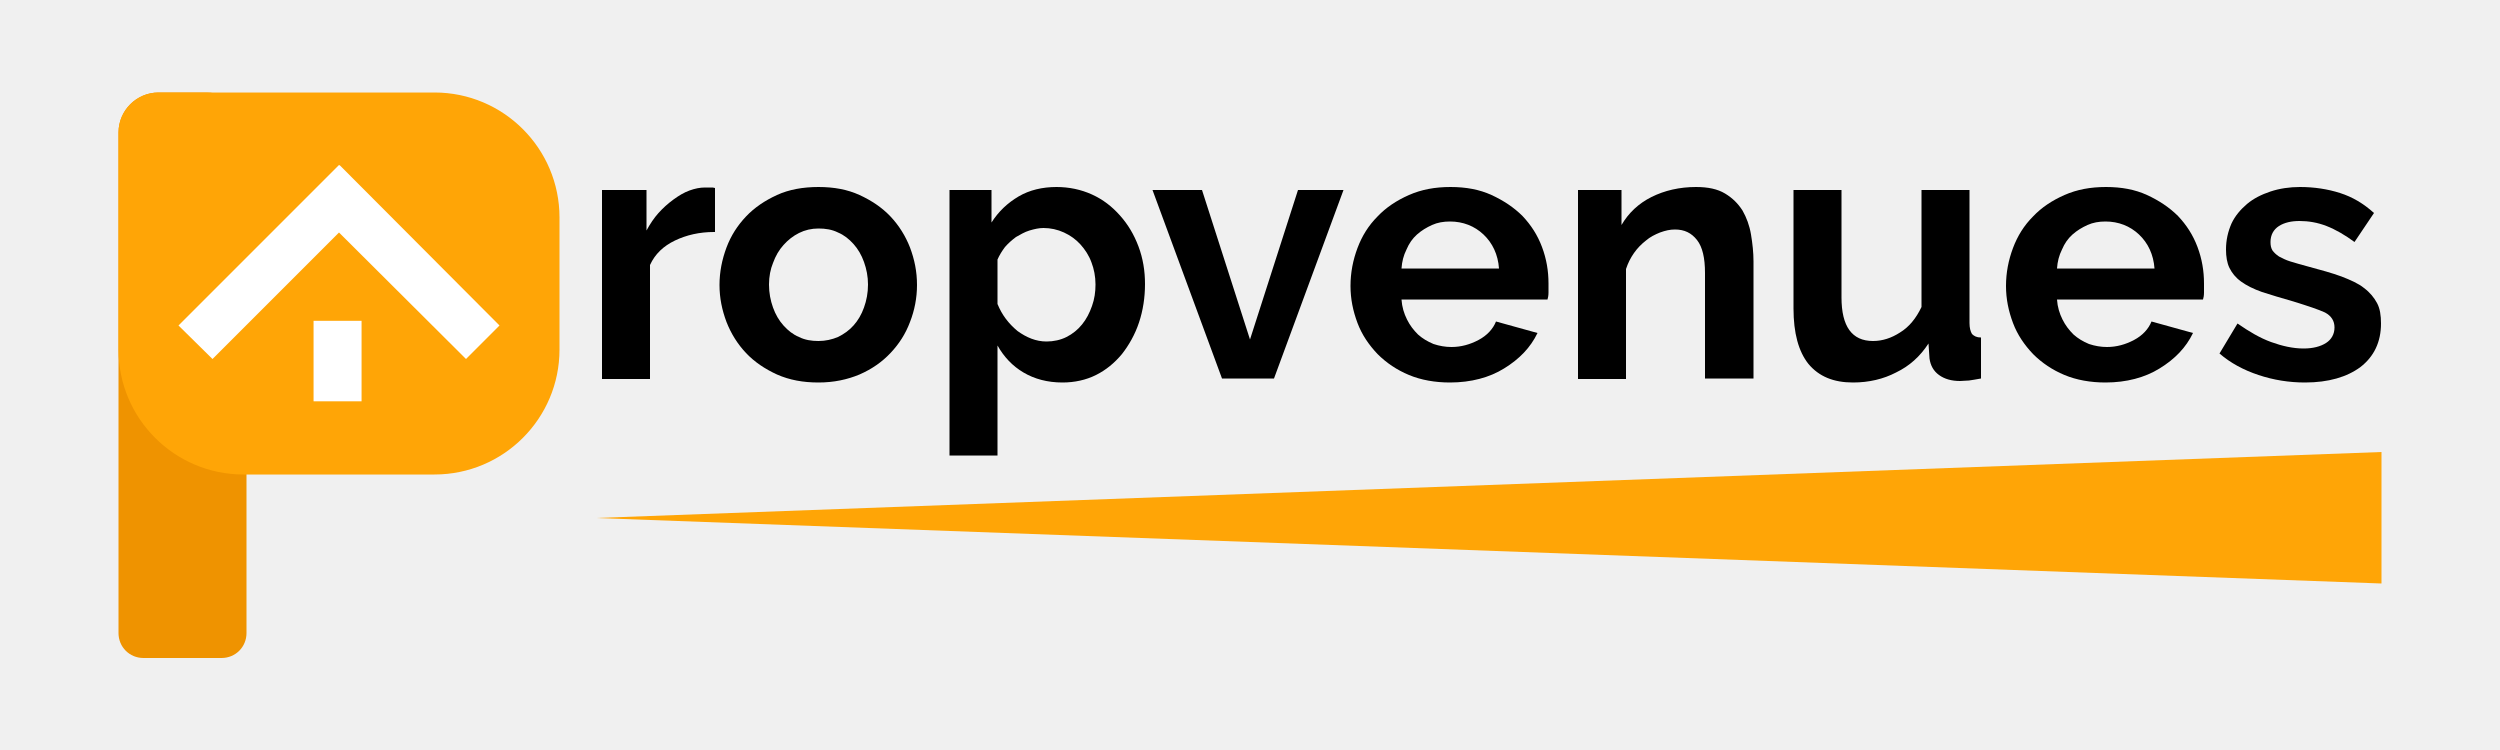
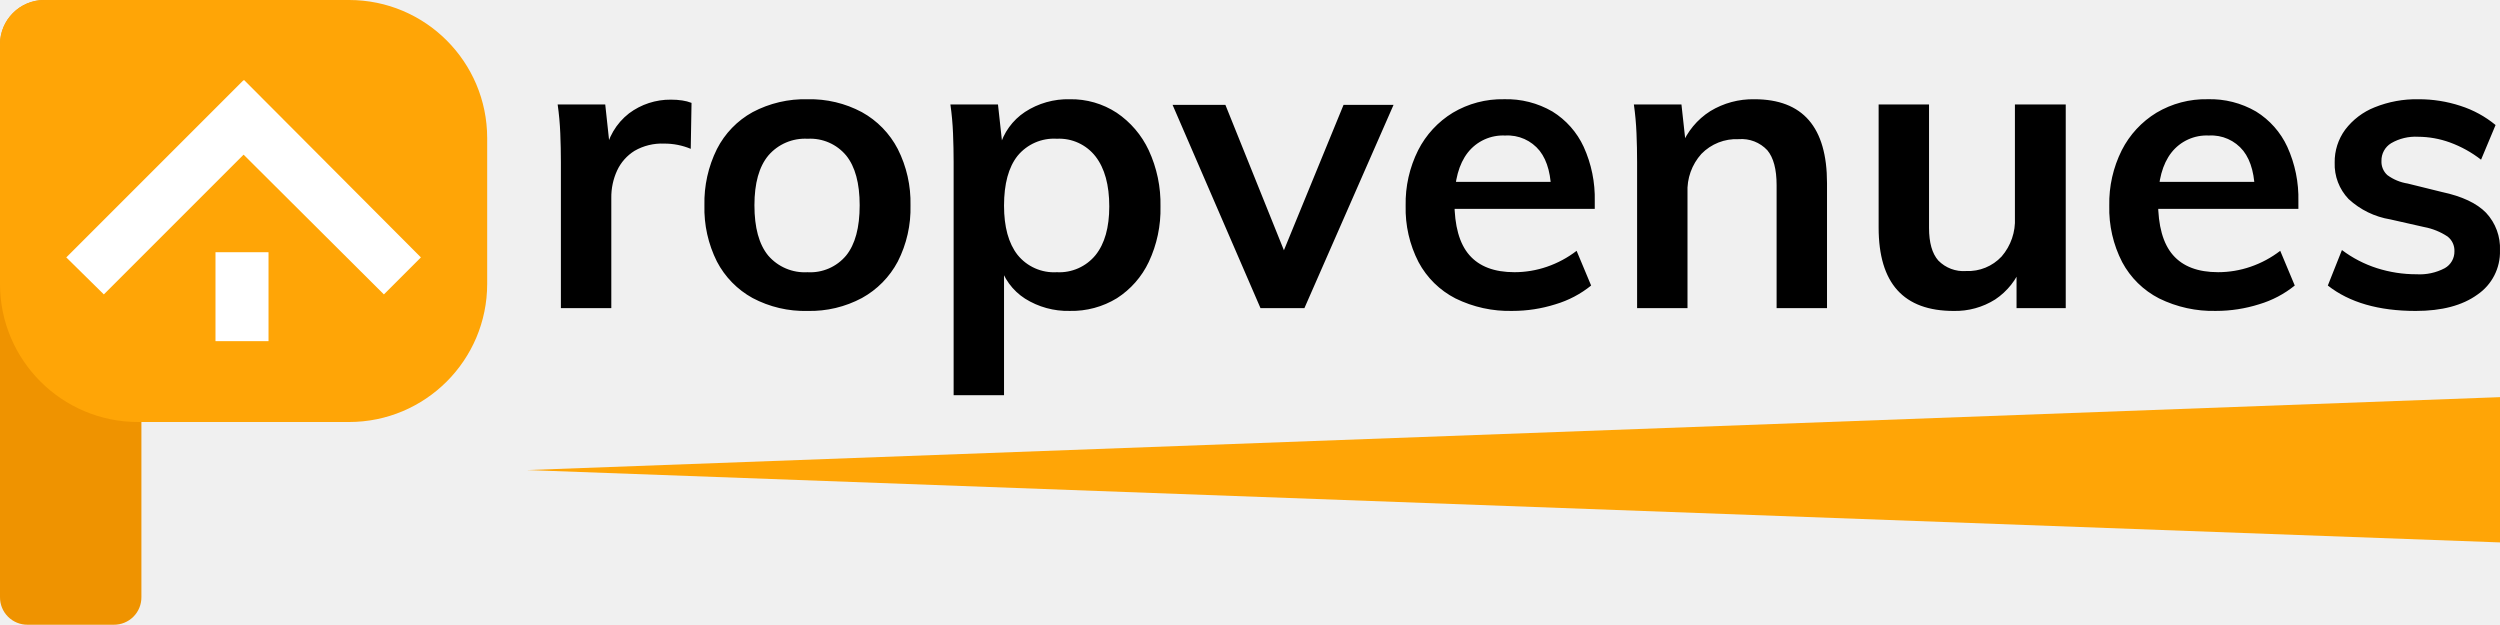
- <svg xmlns="http://www.w3.org/2000/svg" version="1.1" id="Layer_1" x="0px" y="0px" viewBox="0 0 500 150" style="enable-background:new 0 0 500 150;" xml:space="preserve">
-   <style type="text/css">
- 	.st0{fill:#FFA506;}
- 	.st1{fill:#EF9300;}
- 	.st2{fill:#FFFFFF;}
- </style>
-   <polygon class="st0" points="476.3,116.7 119.1,103.6 476.3,90.4 " />
-   <g>
-     <path class="st1" d="M41.3,18.5h-9.6c-4.4,0-8,3.6-8,8v100.1c0,2.8,2.2,5,5,5h15.6c2.8,0,5-2.2,5-5V26.5   C49.3,22.1,45.7,18.5,41.3,18.5z" />
-     <path class="st0" d="M86.9,94.9H48.7c-13.8,0-25-11.2-25-25V26.5c0-4.4,3.6-8,8-8h55.2c13.8,0,25,11.2,25,25v26.4   C111.9,83.7,100.7,94.9,86.9,94.9z" />
-     <g>
-       <polygon class="st2" points="99.9,65.1 67.9,33 67.8,33.1 67.8,33 35.7,65.1 42.5,71.8 67.8,46.5 93.2,71.8   " />
-       <rect x="62.7" y="64.2" transform="matrix(-1 7.979717e-12 -7.979717e-12 -1 135.0126 144.4625)" class="st2" width="9.6" height="16.1" />
-     </g>
-     <g>
-       <path d="M142.8,46.4c-2.9,0-5.5,0.6-7.8,1.7s-4,2.7-5,4.9v22.8h-9.6V38h8.9v8.1c0.7-1.3,1.5-2.5,2.4-3.5c0.9-1,1.9-1.9,3-2.7    c1.1-0.8,2.1-1.4,3.2-1.8c1.1-0.4,2.1-0.6,3.1-0.6c0.5,0,0.9,0,1.2,0s0.5,0,0.8,0.1V46.4z" />
-       <path d="M163.7,76.5c-3.1,0-5.8-0.5-8.3-1.6c-2.4-1.1-4.5-2.5-6.2-4.3c-1.7-1.8-3-3.9-3.9-6.2c-0.9-2.4-1.4-4.8-1.4-7.4    c0-2.6,0.5-5.1,1.4-7.5c0.9-2.4,2.2-4.4,3.9-6.2c1.7-1.8,3.8-3.2,6.2-4.3c2.4-1.1,5.2-1.6,8.3-1.6c3.1,0,5.8,0.5,8.2,1.6    c2.4,1.1,4.5,2.5,6.2,4.3c1.7,1.8,3,3.9,3.9,6.2c0.9,2.4,1.4,4.8,1.4,7.5c0,2.6-0.5,5.1-1.4,7.4c-0.9,2.4-2.2,4.4-3.9,6.2    c-1.7,1.8-3.7,3.2-6.2,4.3C169.5,75.9,166.8,76.5,163.7,76.5z M153.8,56.9c0,1.7,0.3,3.2,0.8,4.6c0.5,1.4,1.2,2.6,2.1,3.6    c0.9,1,1.9,1.8,3.1,2.3c1.2,0.6,2.5,0.8,3.9,0.8c1.4,0,2.7-0.3,3.9-0.8c1.2-0.6,2.2-1.3,3.1-2.3c0.9-1,1.6-2.2,2.1-3.6    c0.5-1.4,0.8-2.9,0.8-4.6c0-1.6-0.3-3.1-0.8-4.5c-0.5-1.4-1.2-2.6-2.1-3.6c-0.9-1-1.9-1.8-3.1-2.3c-1.2-0.6-2.5-0.8-3.9-0.8    c-1.4,0-2.7,0.3-3.9,0.9c-1.2,0.6-2.2,1.4-3.1,2.4c-0.9,1-1.6,2.2-2.1,3.6C154.1,53.8,153.8,55.3,153.8,56.9z" />
-       <path d="M212.5,76.5c-3,0-5.6-0.7-7.8-2c-2.2-1.3-3.9-3.1-5.2-5.4v22h-9.6V38h8.4v6.5c1.4-2.2,3.2-3.9,5.4-5.2    c2.2-1.3,4.8-1.9,7.6-1.9c2.5,0,4.9,0.5,7.1,1.5c2.2,1,4,2.4,5.6,4.2c1.6,1.8,2.8,3.8,3.7,6.2c0.9,2.4,1.3,4.9,1.3,7.5    c0,2.7-0.4,5.3-1.2,7.7c-0.8,2.4-2,4.5-3.4,6.3c-1.5,1.8-3.2,3.2-5.2,4.2S214.9,76.5,212.5,76.5z M209.3,68.3c1.4,0,2.8-0.3,4-0.9    c1.2-0.6,2.3-1.5,3.1-2.5c0.9-1.1,1.5-2.3,2-3.7c0.5-1.4,0.7-2.8,0.7-4.3c0-1.6-0.3-3.1-0.8-4.4c-0.5-1.4-1.3-2.6-2.2-3.6    c-0.9-1-2-1.8-3.3-2.4c-1.3-0.6-2.7-0.9-4.1-0.9c-0.9,0-1.8,0.2-2.8,0.5c-1,0.3-1.8,0.8-2.7,1.3c-0.8,0.6-1.5,1.2-2.2,2    c-0.6,0.8-1.1,1.6-1.5,2.5v8.9c0.9,2.2,2.2,3.9,4,5.4C205.3,67.5,207.2,68.3,209.3,68.3z" />
-       <path d="M244.4,75.7L230.5,38h9.9l9.6,29.9l9.6-29.9h9.1l-13.9,37.7H244.4z" />
-       <path d="M290,76.5c-3,0-5.8-0.5-8.2-1.5c-2.4-1-4.5-2.4-6.3-4.2c-1.7-1.8-3.1-3.8-4-6.2c-0.9-2.4-1.4-4.8-1.4-7.4    c0-2.7,0.5-5.2,1.4-7.6c0.9-2.4,2.2-4.5,4-6.3c1.7-1.8,3.8-3.2,6.3-4.3c2.5-1.1,5.2-1.6,8.3-1.6c3.1,0,5.8,0.5,8.2,1.6    c2.4,1.1,4.5,2.5,6.2,4.2c1.7,1.8,3,3.8,3.9,6.2c0.9,2.4,1.3,4.8,1.3,7.3c0,0.6,0,1.2,0,1.8c0,0.6-0.1,1.1-0.2,1.4h-29.2    c0.1,1.5,0.5,2.8,1.1,4c0.6,1.2,1.3,2.1,2.2,3c0.9,0.8,1.9,1.4,3.1,1.9c1.2,0.4,2.4,0.6,3.6,0.6c1.9,0,3.7-0.5,5.4-1.4    c1.7-0.9,2.9-2.2,3.5-3.7l8.3,2.3c-1.4,2.9-3.6,5.2-6.7,7.1C297.9,75.5,294.2,76.5,290,76.5z M299.8,53.7    c-0.2-2.8-1.3-5.1-3.1-6.8c-1.8-1.7-4.1-2.6-6.7-2.6c-1.3,0-2.5,0.2-3.6,0.7c-1.1,0.5-2.1,1.1-3,1.9c-0.9,0.8-1.6,1.8-2.1,3    c-0.6,1.2-0.9,2.4-1,3.8H299.8z" />
-       <path d="M350.7,75.7H341V54.6c0-3-0.5-5.2-1.6-6.6c-1.1-1.4-2.5-2.1-4.4-2.1c-1,0-1.9,0.2-3,0.6c-1,0.4-2,0.9-2.8,1.6    c-0.9,0.7-1.7,1.5-2.4,2.5c-0.7,1-1.2,2-1.6,3.2v22h-9.6V38h8.7v7c1.4-2.4,3.4-4.3,6-5.6c2.6-1.3,5.6-2,8.9-2    c2.4,0,4.3,0.4,5.8,1.3c1.5,0.9,2.6,2,3.5,3.4c0.8,1.4,1.4,3,1.7,4.8c0.3,1.8,0.5,3.6,0.5,5.4V75.7z" />
-       <path d="M370.6,76.5c-3.9,0-6.8-1.2-8.9-3.7c-2-2.5-3-6.2-3-11.1V38h9.6v21.5c0,5.8,2.1,8.7,6.3,8.7c1.9,0,3.7-0.6,5.4-1.7    c1.8-1.1,3.2-2.8,4.3-5.1V38h9.6v26.6c0,1,0.2,1.7,0.5,2.2c0.4,0.4,0.9,0.7,1.8,0.7v8.2c-1,0.2-1.8,0.3-2.4,0.4    c-0.6,0-1.2,0.1-1.8,0.1c-1.7,0-3.1-0.4-4.2-1.2c-1.1-0.8-1.7-1.9-1.9-3.3l-0.2-3c-1.7,2.6-3.8,4.5-6.5,5.8    C376.7,75.8,373.8,76.5,370.6,76.5z" />
-       <path d="M421.1,76.5c-3,0-5.8-0.5-8.2-1.5c-2.4-1-4.5-2.4-6.3-4.2c-1.7-1.8-3.1-3.8-4-6.2c-0.9-2.4-1.4-4.8-1.4-7.4    c0-2.7,0.5-5.2,1.4-7.6c0.9-2.4,2.2-4.5,4-6.3c1.7-1.8,3.8-3.2,6.3-4.3c2.5-1.1,5.2-1.6,8.3-1.6c3.1,0,5.8,0.5,8.2,1.6    c2.4,1.1,4.5,2.5,6.2,4.2c1.7,1.8,3,3.8,3.9,6.2c0.9,2.4,1.3,4.8,1.3,7.3c0,0.6,0,1.2,0,1.8c0,0.6-0.1,1.1-0.2,1.4h-29.2    c0.1,1.5,0.5,2.8,1.1,4c0.6,1.2,1.3,2.1,2.2,3c0.9,0.8,1.9,1.4,3.1,1.9c1.2,0.4,2.4,0.6,3.6,0.6c1.9,0,3.7-0.5,5.4-1.4    c1.7-0.9,2.9-2.2,3.5-3.7l8.3,2.3c-1.4,2.9-3.6,5.2-6.7,7.1C429,75.5,425.3,76.5,421.1,76.5z M430.9,53.7    c-0.2-2.8-1.3-5.1-3.1-6.8c-1.8-1.7-4.1-2.6-6.7-2.6c-1.3,0-2.5,0.2-3.6,0.7c-1.1,0.5-2.1,1.1-3,1.9c-0.9,0.8-1.6,1.8-2.1,3    c-0.6,1.2-0.9,2.4-1,3.8H430.9z" />
-       <path d="M461,76.5c-3.2,0-6.3-0.5-9.3-1.5c-3-1-5.6-2.4-7.8-4.3l3.6-6c2.3,1.6,4.5,2.9,6.7,3.7c2.2,0.8,4.4,1.3,6.5,1.3    c1.9,0,3.4-0.4,4.5-1.1c1.1-0.7,1.7-1.8,1.7-3.1c0-1.3-0.6-2.3-1.9-3c-1.3-0.6-3.4-1.3-6.3-2.2c-2.4-0.7-4.5-1.3-6.3-1.9    c-1.7-0.6-3.1-1.3-4.2-2.1c-1.1-0.8-1.8-1.7-2.3-2.7c-0.5-1-0.7-2.3-0.7-3.7c0-1.9,0.4-3.6,1.1-5.2c0.7-1.5,1.8-2.8,3.1-3.9    c1.3-1.1,2.9-1.9,4.7-2.5s3.8-0.9,5.9-0.9c2.8,0,5.5,0.4,8,1.2c2.5,0.8,4.7,2.1,6.8,4l-3.9,5.8c-1.9-1.4-3.8-2.5-5.6-3.2    c-1.8-0.7-3.6-1-5.4-1c-1.6,0-3,0.3-4.1,1c-1.1,0.7-1.7,1.8-1.7,3.2c0,0.7,0.1,1.2,0.4,1.7c0.3,0.4,0.7,0.8,1.3,1.2    c0.6,0.3,1.3,0.7,2.3,1c0.9,0.3,2.1,0.6,3.5,1c2.6,0.7,4.8,1.3,6.7,2c1.8,0.7,3.4,1.4,4.5,2.3c1.2,0.9,2,1.9,2.6,3    c0.6,1.1,0.8,2.5,0.8,4.1c0,3.7-1.4,6.6-4.1,8.7C469.4,75.4,465.7,76.5,461,76.5z" />
+ <svg xmlns="http://www.w3.org/2000/svg" width="452.6" height="113.1" viewBox="0 0 452.6 113.1">
+   <g transform="translate(920.6 387.781)">
+     <path d="M4.891,0V-26.426q0-2.555-.109-5.22a51.981,51.981,0,0,0-.475-5.219h8.614l1.022,9.49-1.022-.511a11.449,11.449,0,0,1,4.307-7.373,12.452,12.452,0,0,1,7.592-2.482,13.462,13.462,0,0,1,2.044.146,7.665,7.665,0,0,1,1.679.438L28.4-28.835a12.331,12.331,0,0,0-4.818-.949,9.9,9.9,0,0,0-5.365,1.314,8.342,8.342,0,0,0-3.139,3.541,11.5,11.5,0,0,0-1.059,5V0ZM49.567.511A20.178,20.178,0,0,1,39.6-1.825a15.948,15.948,0,0,1-6.461-6.607,21.472,21.472,0,0,1-2.263-10.184A21.747,21.747,0,0,1,33.142-28.8,15.845,15.845,0,0,1,39.6-35.478a20.178,20.178,0,0,1,9.965-2.336,19.865,19.865,0,0,1,9.819,2.336,16.072,16.072,0,0,1,6.5,6.679,21.462,21.462,0,0,1,2.3,10.184,21.191,21.191,0,0,1-2.3,10.184,16.181,16.181,0,0,1-6.5,6.607A19.865,19.865,0,0,1,49.567.511Zm0-7.008a8.444,8.444,0,0,0,6.971-3.03q2.446-3.03,2.446-9.089,0-5.986-2.446-9.015a8.444,8.444,0,0,0-6.971-3.03,8.739,8.739,0,0,0-7.118,3.03q-2.519,3.03-2.519,9.015,0,6.059,2.482,9.089A8.717,8.717,0,0,0,49.567-6.5ZM75.993,15.768V-26.426q0-2.555-.109-5.22a51.983,51.983,0,0,0-.475-5.219h8.614l.8,7.3-.511.438a11.109,11.109,0,0,1,4.6-6.388,14.21,14.21,0,0,1,8.1-2.3,15.028,15.028,0,0,1,8.5,2.445,16.733,16.733,0,0,1,5.8,6.789A23,23,0,0,1,113.442-18.4a22.349,22.349,0,0,1-2.117,10.037,15.877,15.877,0,0,1-5.767,6.57,15.683,15.683,0,0,1-8.541,2.3,14.553,14.553,0,0,1-8.1-2.227,10.8,10.8,0,0,1-4.6-6.315l.8-1.168V15.768ZM94.681-6.5a8.461,8.461,0,0,0,7.008-3.1q2.482-3.1,2.482-8.8,0-5.84-2.482-9.052a8.342,8.342,0,0,0-7.008-3.212,8.521,8.521,0,0,0-7.118,3.1q-2.445,3.1-2.446,9.016,0,5.767,2.446,8.906A8.478,8.478,0,0,0,94.681-6.5ZM131.546,0,115.632-36.792h9.563L136.8-7.957h-2.044l11.826-28.835h9.052L139.5,0Zm59.86-4.088a18.735,18.735,0,0,1-6.46,3.395,25.788,25.788,0,0,1-7.775,1.2,22.083,22.083,0,0,1-10.329-2.263,15.678,15.678,0,0,1-6.68-6.57,21.133,21.133,0,0,1-2.336-10.22,21.416,21.416,0,0,1,2.263-10.038,16.923,16.923,0,0,1,6.278-6.789,17.465,17.465,0,0,1,9.271-2.445,16.5,16.5,0,0,1,8.76,2.226,14.8,14.8,0,0,1,5.658,6.388,22.469,22.469,0,0,1,2.008,9.855v1.387H165.856l.073-4.891h20.732l-2.482,2.482q.073-5.329-2.081-8.1a7.426,7.426,0,0,0-6.242-2.774,8.1,8.1,0,0,0-6.789,3.1q-2.409,3.1-2.409,8.87,0,6.57,2.7,9.672t8.176,3.1a18.054,18.054,0,0,0,5.876-.986,18.79,18.79,0,0,0,5.366-2.883ZM199.728,0V-26.426q0-2.628-.11-5.256a51.907,51.907,0,0,0-.474-5.183h8.614l.8,7.3-.8.219a13.216,13.216,0,0,1,5.219-6.315,14.836,14.836,0,0,1,7.993-2.153q13.14,0,13.14,15.184V0h-9.125V-22.265q0-4.307-1.679-6.315a6.377,6.377,0,0,0-5.183-2.007,8.851,8.851,0,0,0-6.753,2.664,9.835,9.835,0,0,0-2.518,7.045V0Zm57.305.511q-6.789,0-10.184-3.76T243.455-14.6V-36.865h9.125v22.338q0,4.015,1.679,5.913a6.375,6.375,0,0,0,5.037,1.9,8.293,8.293,0,0,0,6.424-2.628,9.967,9.967,0,0,0,2.409-7.008V-36.865h9.2V0h-8.906V-7.592l.949-.073a12.567,12.567,0,0,1-4.818,6.1A13.522,13.522,0,0,1,257.033.511Zm61.758-4.6a18.735,18.735,0,0,1-6.461,3.395,25.788,25.788,0,0,1-7.774,1.2,22.083,22.083,0,0,1-10.329-2.263,15.678,15.678,0,0,1-6.68-6.57,21.133,21.133,0,0,1-2.336-10.22,21.416,21.416,0,0,1,2.263-10.038,16.923,16.923,0,0,1,6.278-6.789,17.464,17.464,0,0,1,9.271-2.445,16.5,16.5,0,0,1,8.76,2.226,14.8,14.8,0,0,1,5.658,6.388,22.469,22.469,0,0,1,2.008,9.855v1.387H293.241l.073-4.891h20.732l-2.482,2.482q.073-5.329-2.081-8.1a7.426,7.426,0,0,0-6.242-2.774,8.1,8.1,0,0,0-6.789,3.1q-2.409,3.1-2.409,8.87,0,6.57,2.7,9.672t8.176,3.1a18.054,18.054,0,0,0,5.876-.986,18.79,18.79,0,0,0,5.366-2.883Zm21.9,4.6q-10.074,0-15.914-4.6l2.555-6.424a21.324,21.324,0,0,0,6.351,3.285,23.386,23.386,0,0,0,7.154,1.1,9.726,9.726,0,0,0,5.11-1.1,3.432,3.432,0,0,0,1.752-3.066,3.223,3.223,0,0,0-1.241-2.665,11.455,11.455,0,0,0-4.234-1.715l-6.132-1.387a14.607,14.607,0,0,1-7.555-3.686,9.088,9.088,0,0,1-2.519-6.607,9.807,9.807,0,0,1,1.9-5.949,12.464,12.464,0,0,1,5.329-4.051,20.185,20.185,0,0,1,7.957-1.46,24.069,24.069,0,0,1,7.592,1.2,19.082,19.082,0,0,1,6.351,3.467l-2.628,6.278A20.814,20.814,0,0,0,346.86-30a17.066,17.066,0,0,0-5.73-1.022,8.757,8.757,0,0,0-4.891,1.168,3.664,3.664,0,0,0-1.752,3.212,3.261,3.261,0,0,0,1.059,2.555,8.378,8.378,0,0,0,3.686,1.533l6.2,1.533q5.475,1.168,7.993,3.76a9.377,9.377,0,0,1,2.519,6.826,9.36,9.36,0,0,1-4.088,7.993Q347.772.511,340.691.511Z" transform="translate(-823.948 -332)" />
+     <g transform="translate(-944.3 -406.281)">
+       <path d="M476.3,116.7,119.1,103.6,476.3,90.4Z" fill="#ffa506" />
+       <path d="M41.3,18.5H31.7a8.024,8.024,0,0,0-8,8V126.6a4.951,4.951,0,0,0,5,5H44.3a4.951,4.951,0,0,0,5-5V26.5A8.024,8.024,0,0,0,41.3,18.5Z" fill="#ef9300" />
+       <path d="M86.9,94.9H48.7a25.009,25.009,0,0,1-25-25V26.5a8.024,8.024,0,0,1,8-8H86.9a25.009,25.009,0,0,1,25,25V69.9A25.009,25.009,0,0,1,86.9,94.9Z" fill="#ffa506" />
+       <path d="M99.9,65.1,67.9,33l-.1.1V33L35.7,65.1l6.8,6.7L67.8,46.5,93.2,71.8Z" fill="#fff" />
+       <rect width="9.6" height="16.1" transform="translate(72.313 80.262) rotate(180)" fill="#fff" />
    </g>
  </g>
</svg>
